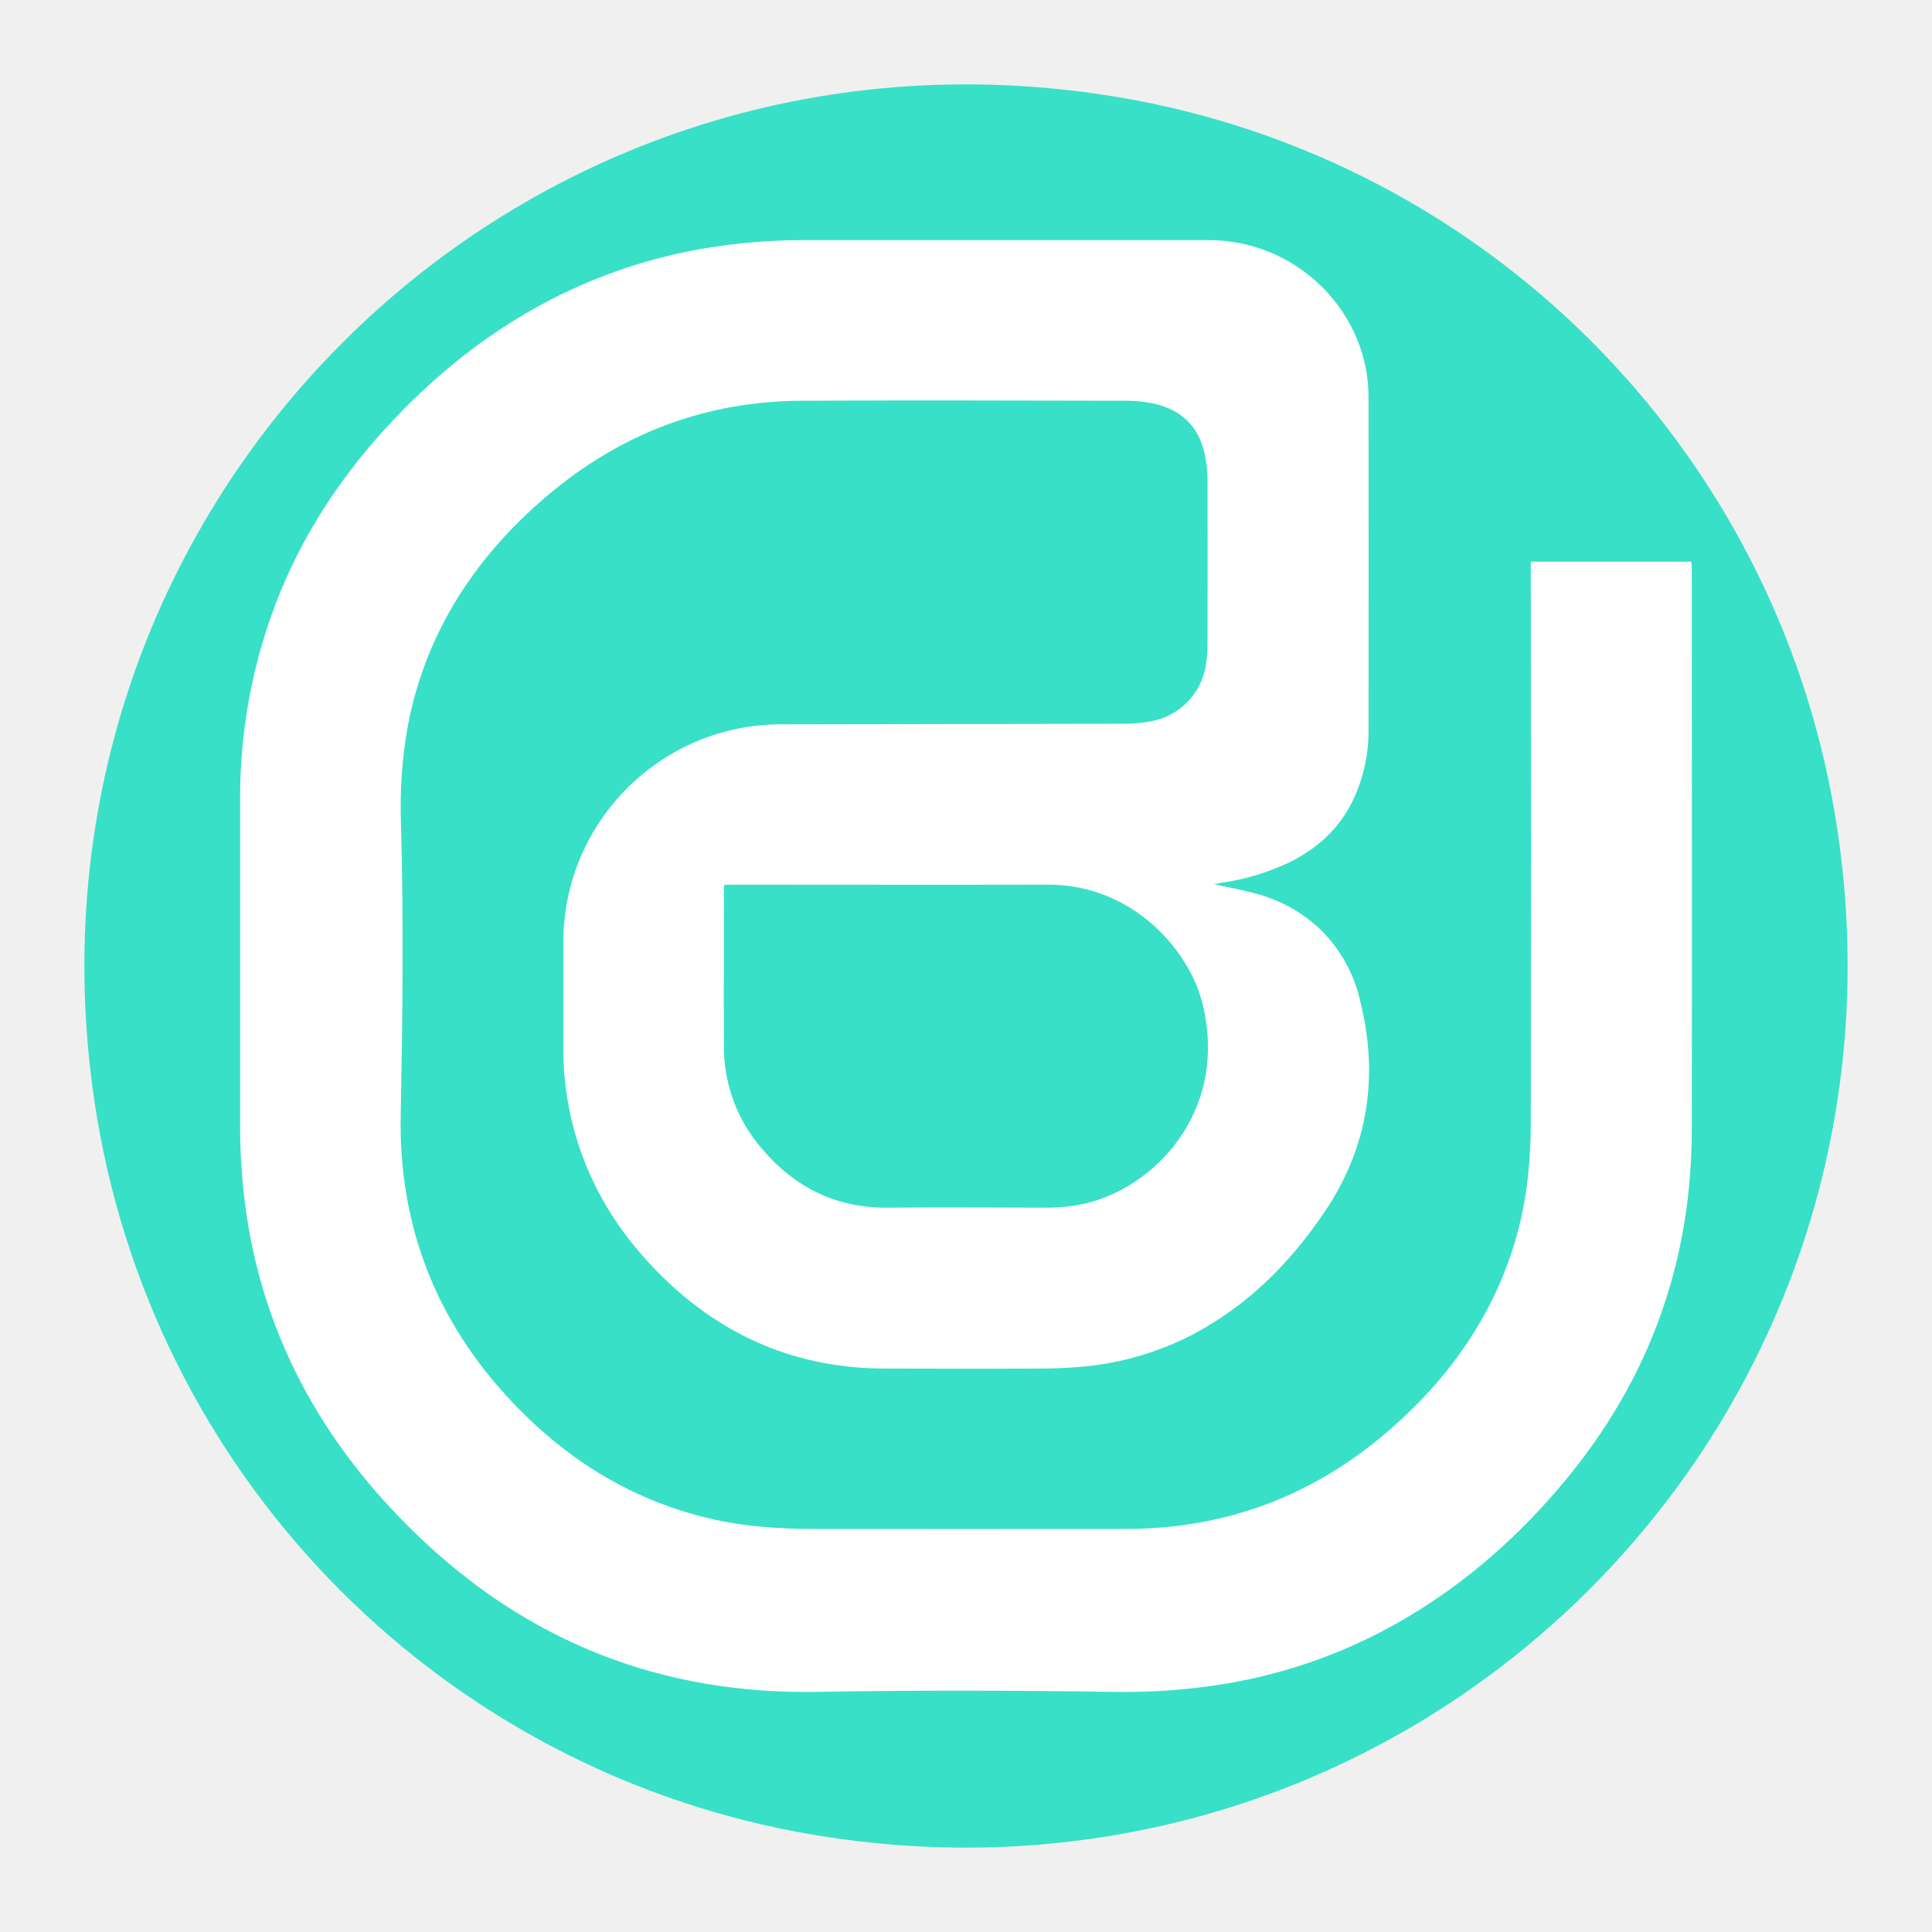
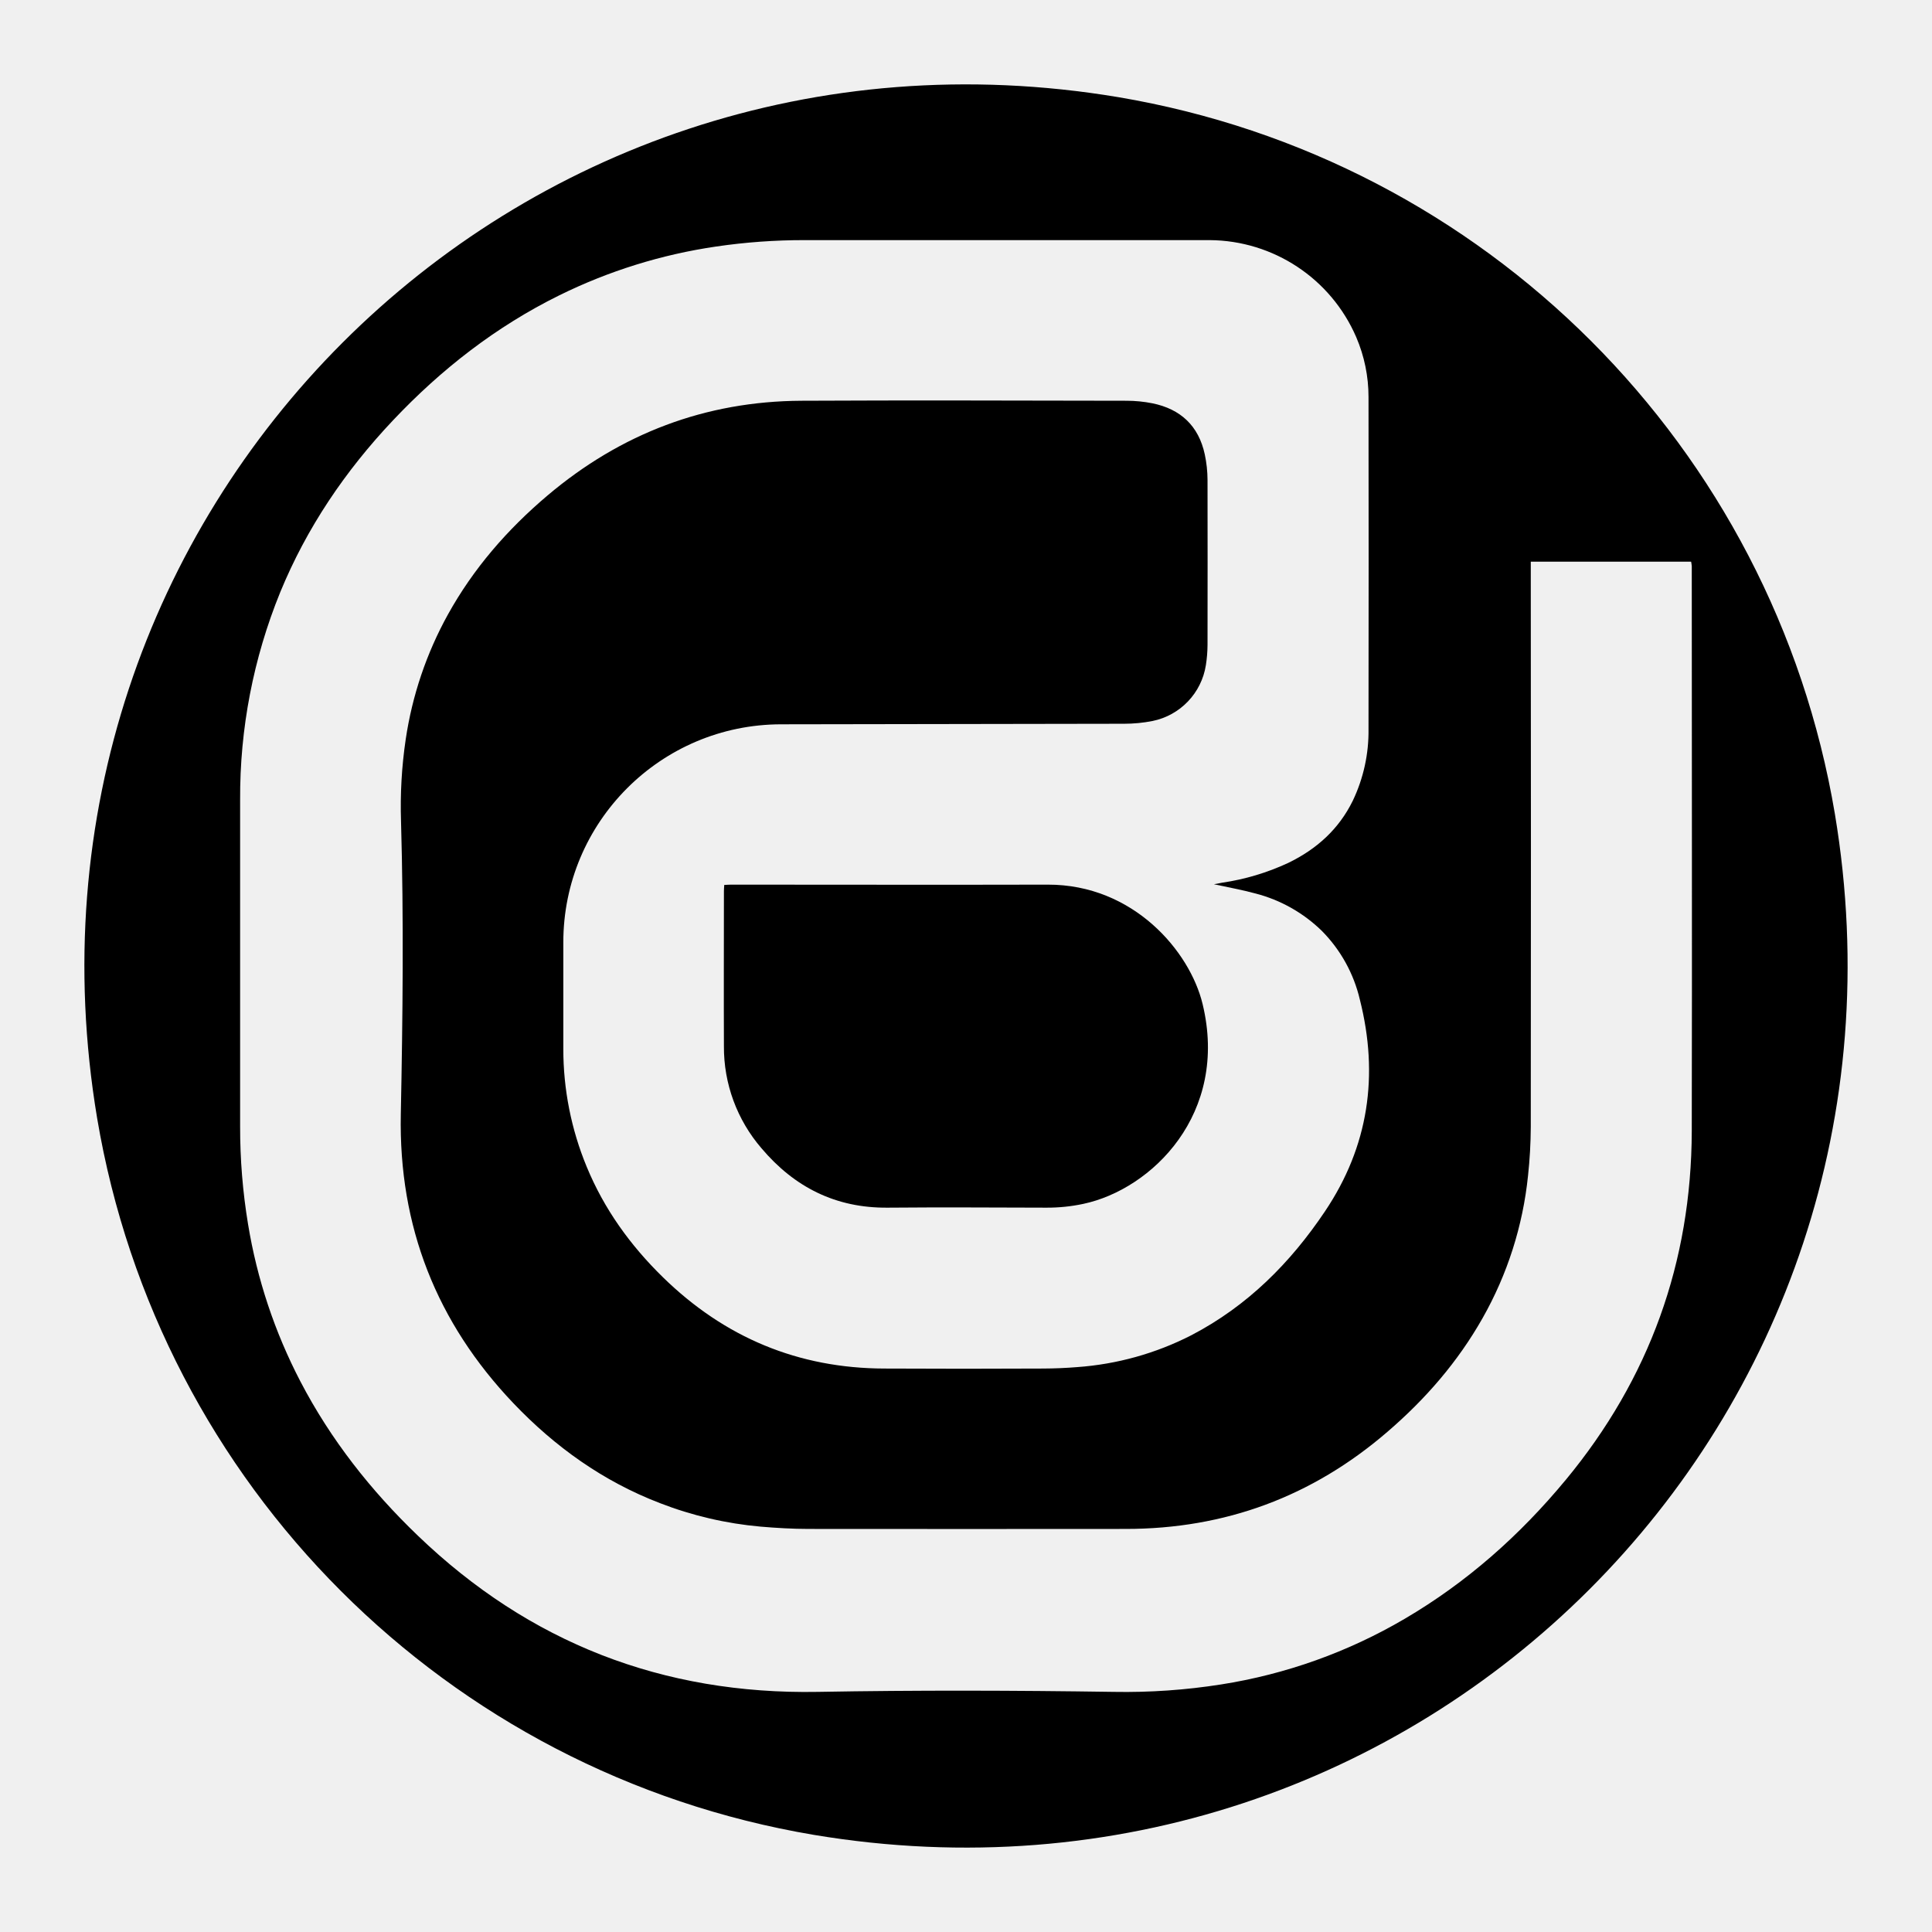
<svg xmlns="http://www.w3.org/2000/svg" id="Layer_1" data-name="Layer 1" viewBox="0 0 700 700">
-   <defs>
-     <style>.cls-1{fill:#fff;}.cls-2{fill:#38e0c7;}</style>
-   </defs>
-   <circle class="cls-1" cx="350" cy="350" r="302.5" />
-   <path class="cls-2" d="M379.61,320.52c-38.23.1-76.47,0-114.71,0-.78,0-1.56.07-2.49.11-.05.86-.12,1.56-.12,2.26,0,18.72-.08,37.44,0,56.16a56.1,56.1,0,0,0,13.62,37c11.94,14.11,26.91,21.67,45.66,21.51,19.19-.17,38.39-.05,57.59,0a62.84,62.84,0,0,0,13.33-1.37c24.86-5.28,52.87-32.71,43.22-72.47C431.1,344.68,410.68,320.44,379.61,320.52Z" />
-   <path class="cls-2" d="M405.12,35.19C185.72-1.48-1.48,185.72,35.19,405.12A316.63,316.63,0,0,0,294.88,664.81c219.4,36.67,406.6-150.53,369.93-369.93A316.63,316.63,0,0,0,405.12,35.19Zm162.17,501c-16.61,20.08-35.85,37.15-58.39,50.36a189.16,189.16,0,0,1-66.44,23.75A223.88,223.88,0,0,1,403.58,613c-35.75-.53-71.51-.64-107.26,0q-84.43,1.5-144.89-56.57c-17.09-16.4-31.58-34.79-42.56-55.85a189.86,189.86,0,0,1-19-57.05A214.55,214.55,0,0,1,87,408.18Q87,349,87,289.86a196.61,196.61,0,0,1,14.54-75.31c9.6-23.35,23.52-43.9,40.82-62.22,17.51-18.54,37.34-34,60.27-45.32a191,191,0,0,1,56.77-17.68A217.79,217.79,0,0,1,291.65,87Q365,87,438.28,87a58.26,58.26,0,0,1,53.11,35.16,54.83,54.83,0,0,1,4.45,21.7q.09,60.12,0,120.24a58.52,58.52,0,0,1-5.69,26c-5.06,10.34-13.13,17.58-23.38,22.54a86.3,86.3,0,0,1-24,7.18c-1,.17-2,.38-2.94.56,5,1.1,10.14,2,15.11,3.36a53.69,53.69,0,0,1,24,13.55,52.33,52.33,0,0,1,13.76,24.88c6.93,27.41,3.22,53.15-12.68,76.79-12.51,18.62-28.05,34.19-48.31,44.79a107.66,107.66,0,0,1-41.43,11.58q-6.21.5-12.43.52c-19.12.1-38.24.07-57.36,0-31.29-.07-58-11.27-80.33-33.11-11.8-11.54-21.28-24.68-27.59-40A111.55,111.55,0,0,1,204.1,380c0-10.58,0-24.25,0-38.51A79,79,0,0,1,283,262.43l124.34-.2a53.17,53.17,0,0,0,10.24-1A24.49,24.49,0,0,0,436.91,241a48.9,48.9,0,0,0,.6-7.35c0-19.92.07-39.84,0-59.76a45.22,45.22,0,0,0-1-9.27c-2.22-10.32-8.76-16.43-19-18.5a48.29,48.29,0,0,0-9.29-.92c-39.28-.06-78.55-.2-117.83,0-34.78.18-65.43,11.85-92,34.31-14.54,12.3-26.87,26.46-36.13,43.19a133.91,133.91,0,0,0-15.3,45.16,166.53,166.53,0,0,0-1.7,29.78c1,35.34.63,70.7-.08,106.06-.81,40.72,13,75.51,40.79,104.71,15.11,15.85,32.53,28.3,53.07,36.19a133.54,133.54,0,0,0,36.54,8.53c5.73.49,11.49.82,17.24.83,38.32.07,76.64,0,115,0,36,0,67.53-11.76,94.79-35.15,13.77-11.82,25.52-25.34,34.49-41.18A131.9,131.9,0,0,0,553.63,426a171.67,171.67,0,0,0,1-17.71q.1-100.8,0-201.59V203.5h58.1c.08.56.2,1.09.23,1.62,0,.71,0,1.44,0,2.16,0,67.51.14,135,0,202.55C612.81,457.33,597.62,499.55,567.29,536.2Z" />
+   <path d="M379.61,320.52c-38.23.1-76.47,0-114.71,0-.78,0-1.56.07-2.49.11-.05.86-.12,1.56-.12,2.26,0,18.72-.08,37.44,0,56.16a56.08,56.08,0,0,0,13.62,37c11.94,14.11,26.91,21.67,45.66,21.51,19.19-.17,38.39-.05,57.59,0a62.84,62.84,0,0,0,13.33-1.37c24.86-5.28,52.87-32.71,43.22-72.47C431.1,344.68,410.68,320.44,379.61,320.52Z" />
+   <path d="M405.12,35.19C185.72-1.48-1.48,185.72,35.19,405.12A316.63,316.63,0,0,0,294.88,664.81c219.4,36.67,406.6-150.53,369.93-369.93A316.63,316.63,0,0,0,405.12,35.19Zm162.17,501c-16.61,20.08-35.85,37.15-58.39,50.36a189.23,189.23,0,0,1-66.44,23.75,224,224,0,0,1-38.88,2.7c-35.75-.53-71.51-.64-107.26,0q-84.43,1.5-144.89-56.57c-17.09-16.4-31.58-34.79-42.56-55.85a189.88,189.88,0,0,1-19-57.05A214.67,214.67,0,0,1,87,408.18V289.86a196.8,196.8,0,0,1,14.54-75.31c9.6-23.35,23.52-43.9,40.82-62.22,17.51-18.54,37.34-34,60.27-45.32A190.88,190.88,0,0,1,259.4,89.33,219,219,0,0,1,291.65,87H438.28a58.25,58.25,0,0,1,53.11,35.16,54.9,54.9,0,0,1,4.45,21.7q.09,60.12,0,120.24a58.42,58.42,0,0,1-5.69,26c-5.06,10.34-13.13,17.58-23.38,22.54a86.1,86.1,0,0,1-24,7.18c-1,.17-2,.38-2.94.56,5,1.1,10.14,2,15.11,3.36a53.65,53.65,0,0,1,24,13.55,52.35,52.35,0,0,1,13.76,24.88c6.93,27.41,3.22,53.15-12.68,76.79-12.51,18.62-28,34.19-48.31,44.79a107.55,107.55,0,0,1-41.43,11.58q-6.21.5-12.43.52-28.68.15-57.36,0c-31.29-.07-58-11.27-80.33-33.11-11.8-11.54-21.28-24.68-27.59-40A111.54,111.54,0,0,1,204.1,380V341.49A79,79,0,0,1,283,262.43l124.34-.2a53.29,53.29,0,0,0,10.24-1A24.5,24.5,0,0,0,436.91,241a48.9,48.9,0,0,0,.6-7.35c0-19.92.07-39.84,0-59.76a45.13,45.13,0,0,0-1-9.27c-2.22-10.32-8.76-16.43-19-18.5a48.29,48.29,0,0,0-9.29-.92c-39.28-.06-78.55-.2-117.83,0-34.78.18-65.43,11.85-92,34.31-14.54,12.3-26.87,26.46-36.13,43.19A134,134,0,0,0,147,267.86a165.77,165.77,0,0,0-1.7,29.78c1,35.34.63,70.7-.08,106.06-.81,40.72,13,75.51,40.79,104.71,15.11,15.85,32.53,28.3,53.07,36.19a133.54,133.54,0,0,0,36.54,8.53c5.73.49,11.49.82,17.24.83,38.32.07,76.64,0,115,0q54,0,94.79-35.15c13.77-11.82,25.52-25.34,34.49-41.18A131.89,131.89,0,0,0,553.63,426a171.69,171.69,0,0,0,1-17.71q.11-100.8,0-201.59v-3.2h58.1c.08.56.2,1.09.23,1.62v2.16c0,67.51.14,135,0,202.55-.15,47.5-15.34,89.72-45.67,126.37Z" />
</svg>
